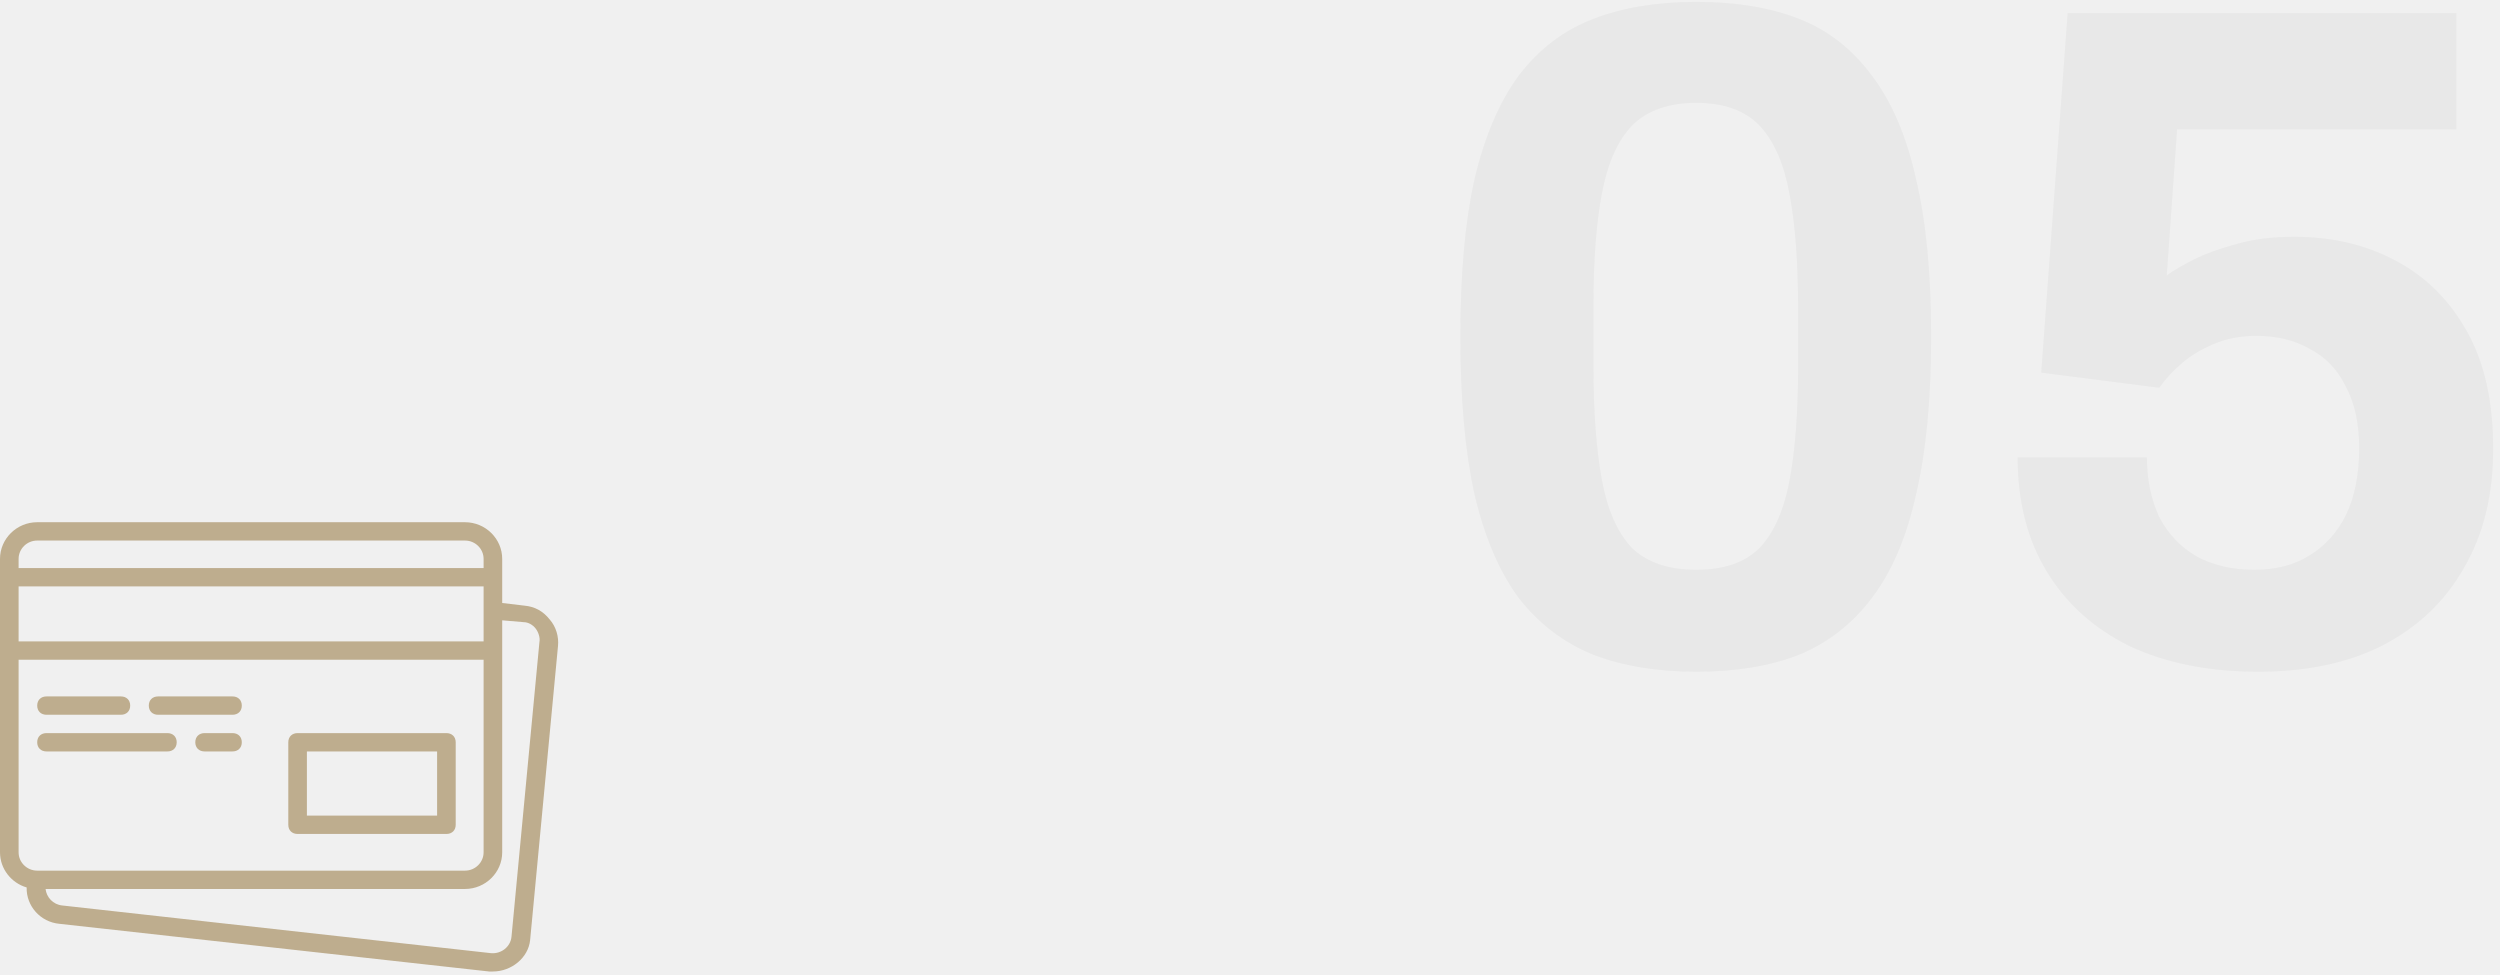
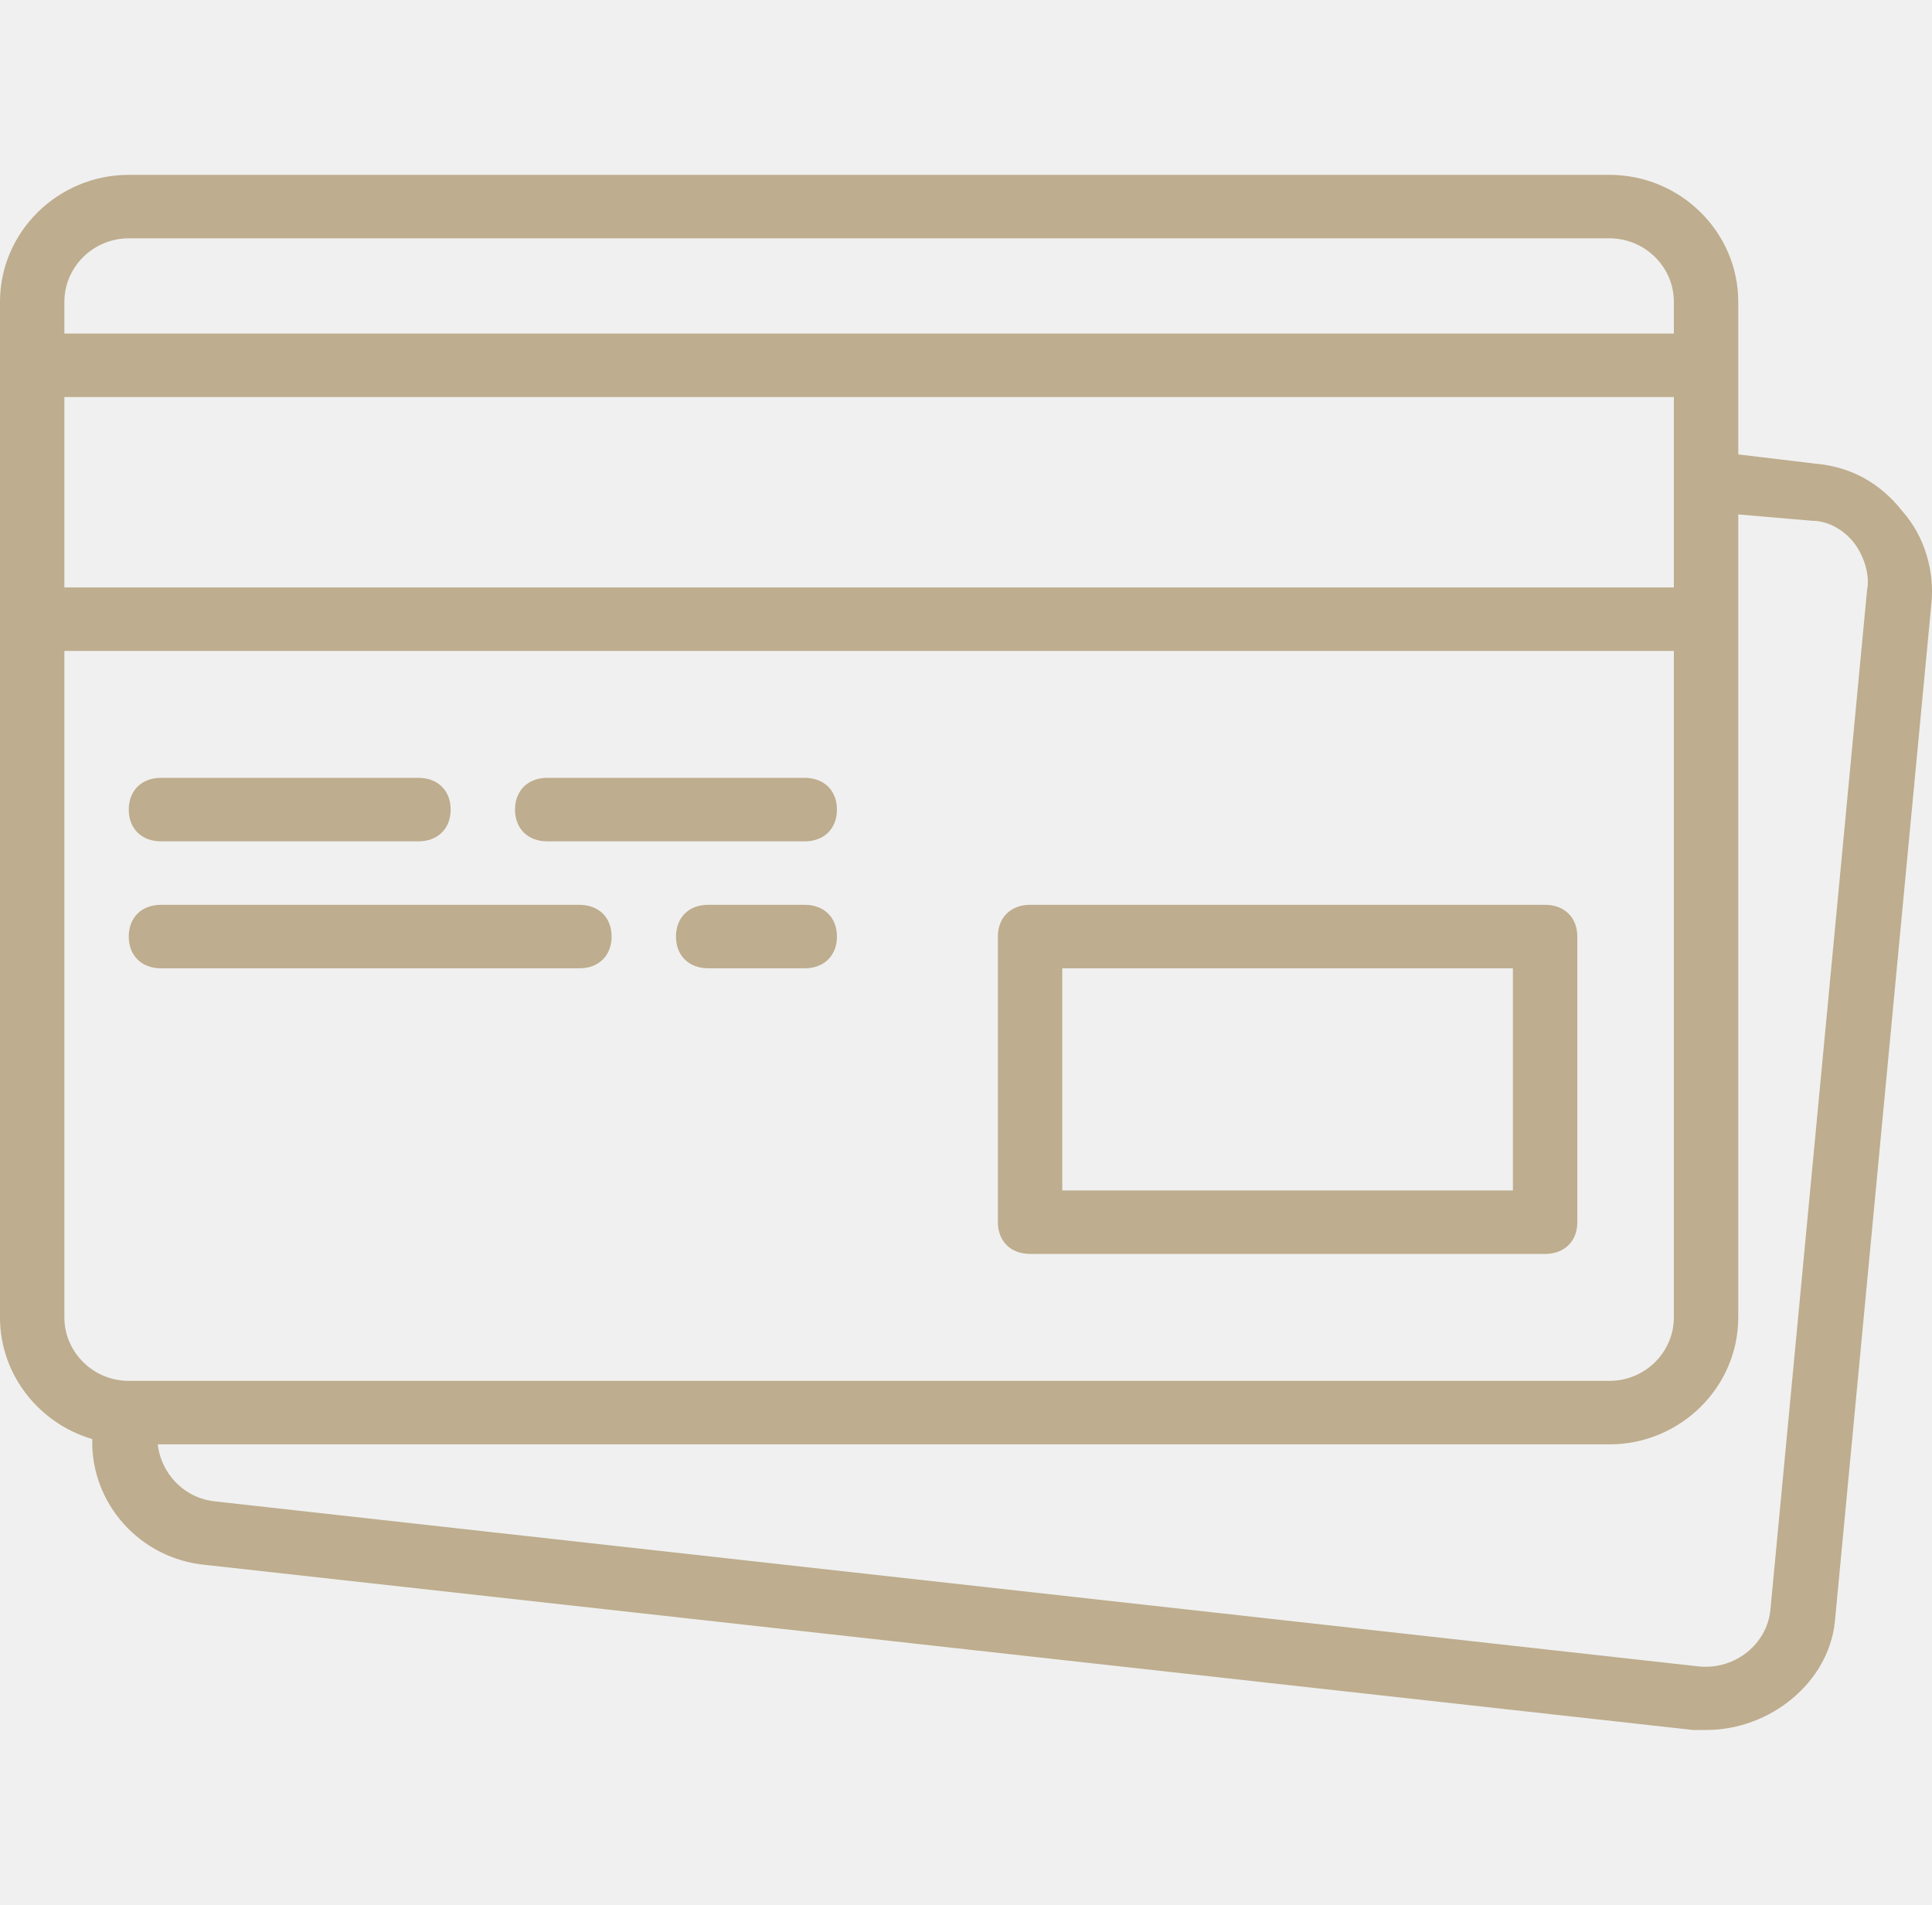
- <svg xmlns="http://www.w3.org/2000/svg" width="318" height="124" viewBox="0 0 318 124" fill="none">
-   <path d="M215.76 85.44C210.8 85.44 206.44 84.72 202.68 83.28C198.92 81.76 195.76 79.36 193.2 76.08C190.72 72.72 188.84 68.32 187.56 62.88C186.36 57.44 185.76 50.76 185.76 42.84C185.76 34.84 186.36 28.16 187.56 22.8C188.84 17.36 190.72 12.96 193.2 9.6C195.76 6.24 198.92 3.84 202.68 2.4C206.44 0.96 210.8 0.24 215.76 0.24C220.8 0.24 225.16 0.96 228.84 2.4C232.52 3.84 235.6 6.24 238.08 9.6C240.64 12.96 242.52 17.36 243.72 22.8C245 28.16 245.64 34.84 245.64 42.84C245.64 50.76 245 57.44 243.72 62.88C242.52 68.32 240.64 72.72 238.08 76.08C235.6 79.36 232.52 81.76 228.84 83.28C225.16 84.72 220.8 85.44 215.76 85.44ZM215.76 72.48C219.28 72.48 221.96 71.56 223.8 69.72C225.64 67.8 226.92 64.92 227.64 61.08C228.36 57.24 228.72 52.44 228.72 46.68V39.24C228.72 33.4 228.36 28.56 227.64 24.72C226.92 20.8 225.64 17.88 223.8 15.96C221.96 14.04 219.28 13.08 215.76 13.08C212.24 13.08 209.52 14.04 207.6 15.96C205.76 17.88 204.48 20.76 203.76 24.6C203.04 28.36 202.68 33.16 202.68 39V46.44C202.68 52.28 203.04 57.16 203.76 61.08C204.48 64.92 205.76 67.8 207.6 69.72C209.52 71.56 212.24 72.48 215.76 72.48ZM287.247 85.44C281.007 85.44 275.567 84.36 270.927 82.2C266.367 79.96 262.847 76.8 260.367 72.72C257.887 68.64 256.647 63.8 256.647 58.2H273.087C273.087 61 273.607 63.52 274.647 65.76C275.767 67.92 277.367 69.6 279.447 70.8C281.527 71.92 283.967 72.48 286.767 72.48C289.487 72.48 291.807 71.88 293.727 70.68C295.727 69.48 297.287 67.76 298.407 65.52C299.527 63.2 300.087 60.36 300.087 57C300.087 53.88 299.527 51.28 298.407 49.2C297.367 47.04 295.847 45.44 293.847 44.4C291.927 43.28 289.647 42.72 287.007 42.72C284.927 42.72 283.087 43.08 281.487 43.8C279.967 44.44 278.647 45.24 277.527 46.2C276.407 47.16 275.447 48.2 274.647 49.32L259.647 47.4L263.007 1.68H312.447V16.44H276.927L275.607 35.04C276.487 34.4 277.647 33.72 279.087 33C280.527 32.28 282.287 31.64 284.367 31.08C286.527 30.44 289.007 30.12 291.807 30.12C296.607 30.12 300.887 31.12 304.647 33.12C308.487 35.12 311.527 38.12 313.767 42.12C316.007 46.04 317.127 51.04 317.127 57.12C317.127 62.96 315.887 68 313.407 72.24C311.007 76.48 307.567 79.76 303.087 82.08C298.687 84.32 293.407 85.44 287.247 85.44Z" fill="#222222" fill-opacity="0.04" />
-   <path d="M37.855 106.08H56.782C57.492 106.08 57.965 105.614 57.965 104.914V94.417C57.965 93.718 57.492 93.251 56.782 93.251H37.855C37.145 93.251 36.672 93.718 36.672 94.417V104.914C36.672 105.614 37.145 106.08 37.855 106.08ZM39.038 95.584H55.599V103.748H39.038V95.584Z" fill="#BEAD8E" />
-   <path d="M5.915 90.918H15.379C16.088 90.918 16.561 90.451 16.561 89.752C16.561 89.052 16.088 88.585 15.379 88.585H5.915C5.205 88.585 4.732 89.052 4.732 89.752C4.732 90.451 5.205 90.918 5.915 90.918Z" fill="#BEAD8E" />
-   <path d="M20.11 90.918H29.574C30.284 90.918 30.757 90.451 30.757 89.752C30.757 89.052 30.284 88.585 29.574 88.585H20.11C19.401 88.585 18.927 89.052 18.927 89.752C18.927 90.451 19.401 90.918 20.11 90.918Z" fill="#BEAD8E" />
-   <path d="M5.915 95.584H21.293C22.003 95.584 22.476 95.117 22.476 94.417C22.476 93.717 22.003 93.251 21.293 93.251H5.915C5.205 93.251 4.732 93.717 4.732 94.417C4.732 95.117 5.205 95.584 5.915 95.584Z" fill="#BEAD8E" />
-   <path d="M29.574 93.251H26.025C25.315 93.251 24.842 93.717 24.842 94.417C24.842 95.117 25.315 95.583 26.025 95.583H29.574C30.284 95.583 30.757 95.117 30.757 94.417C30.757 93.717 30.284 93.251 29.574 93.251Z" fill="#BEAD8E" />
-   <path d="M69.913 78.788C69.085 77.739 68.02 77.156 66.719 77.039L63.88 76.7V73.424V71.091C63.88 68.525 61.751 66.426 59.148 66.426H4.732C2.129 66.426 0 68.525 0 71.091V73.424V82.754V108.413C0 110.519 1.436 112.31 3.39 112.884C3.33 115.244 5.141 117.292 7.571 117.51L62.224 123.575C62.342 123.575 62.579 123.575 62.697 123.575C65.063 123.575 67.192 121.825 67.429 119.609L70.978 82.171C71.096 81.004 70.741 79.722 69.913 78.788ZM2.366 74.59H61.514V77.622V81.588H2.366V74.59ZM4.732 68.758H59.148C60.449 68.758 61.514 69.808 61.514 71.091V72.257H2.366V71.091C2.366 69.808 3.431 68.758 4.732 68.758ZM2.366 108.413V83.92H61.514V108.413C61.514 109.696 60.45 110.745 59.148 110.745H4.85H4.732C3.431 110.745 2.366 109.696 2.366 108.413ZM68.612 81.704L65.063 119.143C64.945 120.426 63.762 121.358 62.461 121.242L7.926 115.177C6.743 115.061 5.915 114.128 5.796 113.078H59.148C61.751 113.078 63.88 110.978 63.88 108.413V82.754V78.905L66.601 79.138C67.192 79.138 67.784 79.488 68.139 79.955C68.494 80.421 68.73 81.121 68.612 81.704Z" fill="#BEAD8E" />
+ <svg xmlns="http://www.w3.org/2000/svg" width="71" height="70" viewBox="0 0 71 70" fill="none">
+   <g clip-path="url(#clip0_10_473)">
+     <path d="M37.855 46.08H56.782C57.492 46.08 57.965 45.614 57.965 44.914V34.417C57.965 33.718 57.492 33.251 56.782 33.251H37.855C37.145 33.251 36.672 33.718 36.672 34.417V44.914C36.672 45.614 37.145 46.08 37.855 46.08ZM39.038 35.584H55.599V43.748H39.038V35.584Z" fill="#BEAD8E" />
+     <path d="M5.915 30.918H15.379C16.088 30.918 16.561 30.451 16.561 29.752C16.561 29.052 16.088 28.585 15.379 28.585H5.915C5.205 28.585 4.732 29.052 4.732 29.752C4.732 30.451 5.205 30.918 5.915 30.918Z" fill="#BEAD8E" />
+     <path d="M20.11 30.918H29.574C30.284 30.918 30.757 30.451 30.757 29.752C30.757 29.052 30.284 28.585 29.574 28.585H20.11C19.401 28.585 18.927 29.052 18.927 29.752C18.927 30.451 19.401 30.918 20.11 30.918Z" fill="#BEAD8E" />
+     <path d="M5.915 35.584H21.293C22.003 35.584 22.476 35.117 22.476 34.417C22.476 33.717 22.003 33.251 21.293 33.251H5.915C5.205 33.251 4.732 33.717 4.732 34.417C4.732 35.117 5.205 35.584 5.915 35.584Z" fill="#BEAD8E" />
+     <path d="M29.574 33.251H26.025C25.315 33.251 24.842 33.717 24.842 34.417C24.842 35.117 25.315 35.583 26.025 35.583H29.574C30.284 35.583 30.757 35.117 30.757 34.417C30.757 33.717 30.284 33.251 29.574 33.251Z" fill="#BEAD8E" />
+     <path d="M69.913 18.788C69.085 17.739 68.02 17.156 66.719 17.039L63.88 16.7V13.424V11.091C63.88 8.525 61.751 6.426 59.148 6.426H4.732C2.129 6.426 0 8.525 0 11.091V13.424V22.754V48.413C0 50.519 1.436 52.31 3.39 52.884C3.33 55.244 5.141 57.292 7.571 57.51L62.224 63.575C62.342 63.575 62.579 63.575 62.697 63.575C65.063 63.575 67.192 61.825 67.429 59.609L70.978 22.171C71.096 21.005 70.741 19.721 69.913 18.788ZM2.366 14.59H61.514V17.622V21.588H2.366V14.59ZM4.732 8.758H59.148C60.449 8.758 61.514 9.808 61.514 11.091V12.257H2.366V11.091C2.366 9.808 3.431 8.758 4.732 8.758ZM2.366 48.413V23.92H61.514V48.413C61.514 49.696 60.45 50.745 59.148 50.745H4.85H4.732C3.431 50.745 2.366 49.696 2.366 48.413ZM68.612 21.704L65.063 59.143C64.945 60.425 63.762 61.358 62.461 61.242L7.926 55.177C6.743 55.061 5.915 54.127 5.796 53.078H59.148C61.751 53.078 63.88 50.978 63.88 48.413V22.754V18.905L66.601 19.138C67.192 19.138 67.784 19.488 68.139 19.955C68.494 20.421 68.73 21.121 68.612 21.704Z" fill="#BEAD8E" />
+   </g>
+   <defs>
+     <clipPath id="clip0_10_473">
+       <rect width="71" height="70" fill="white" />
+     </clipPath>
+   </defs>
</svg>
